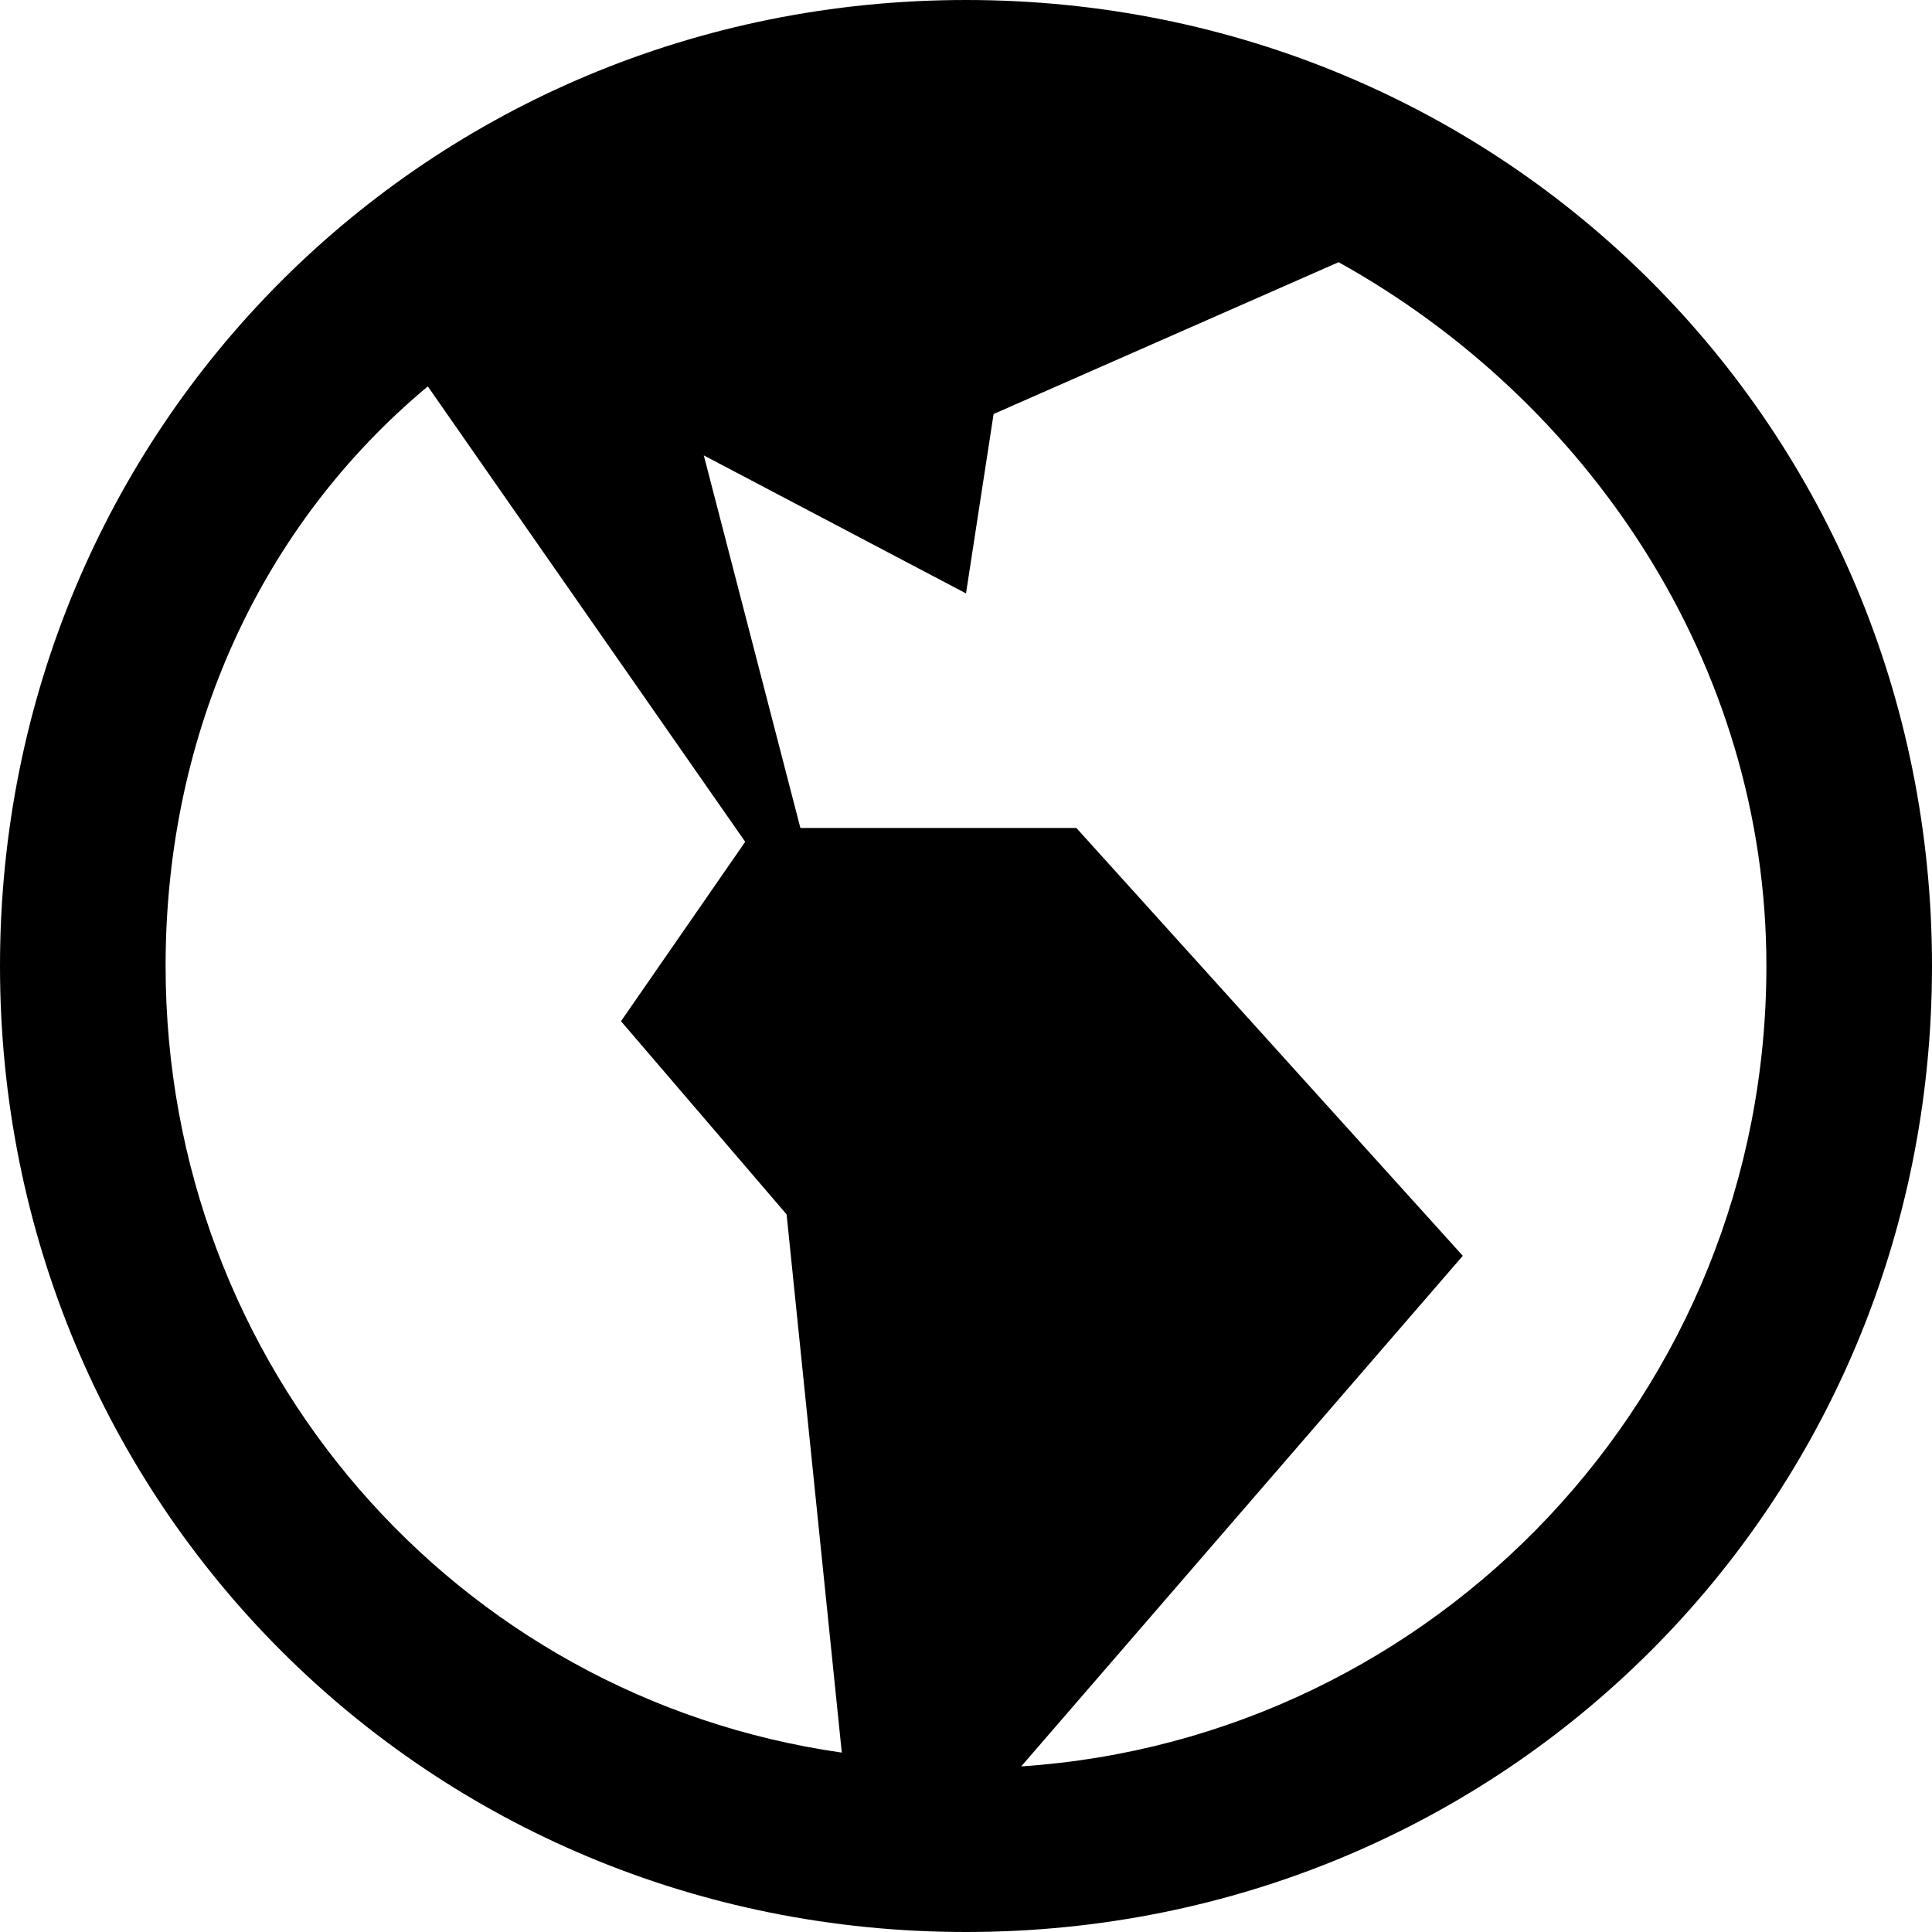
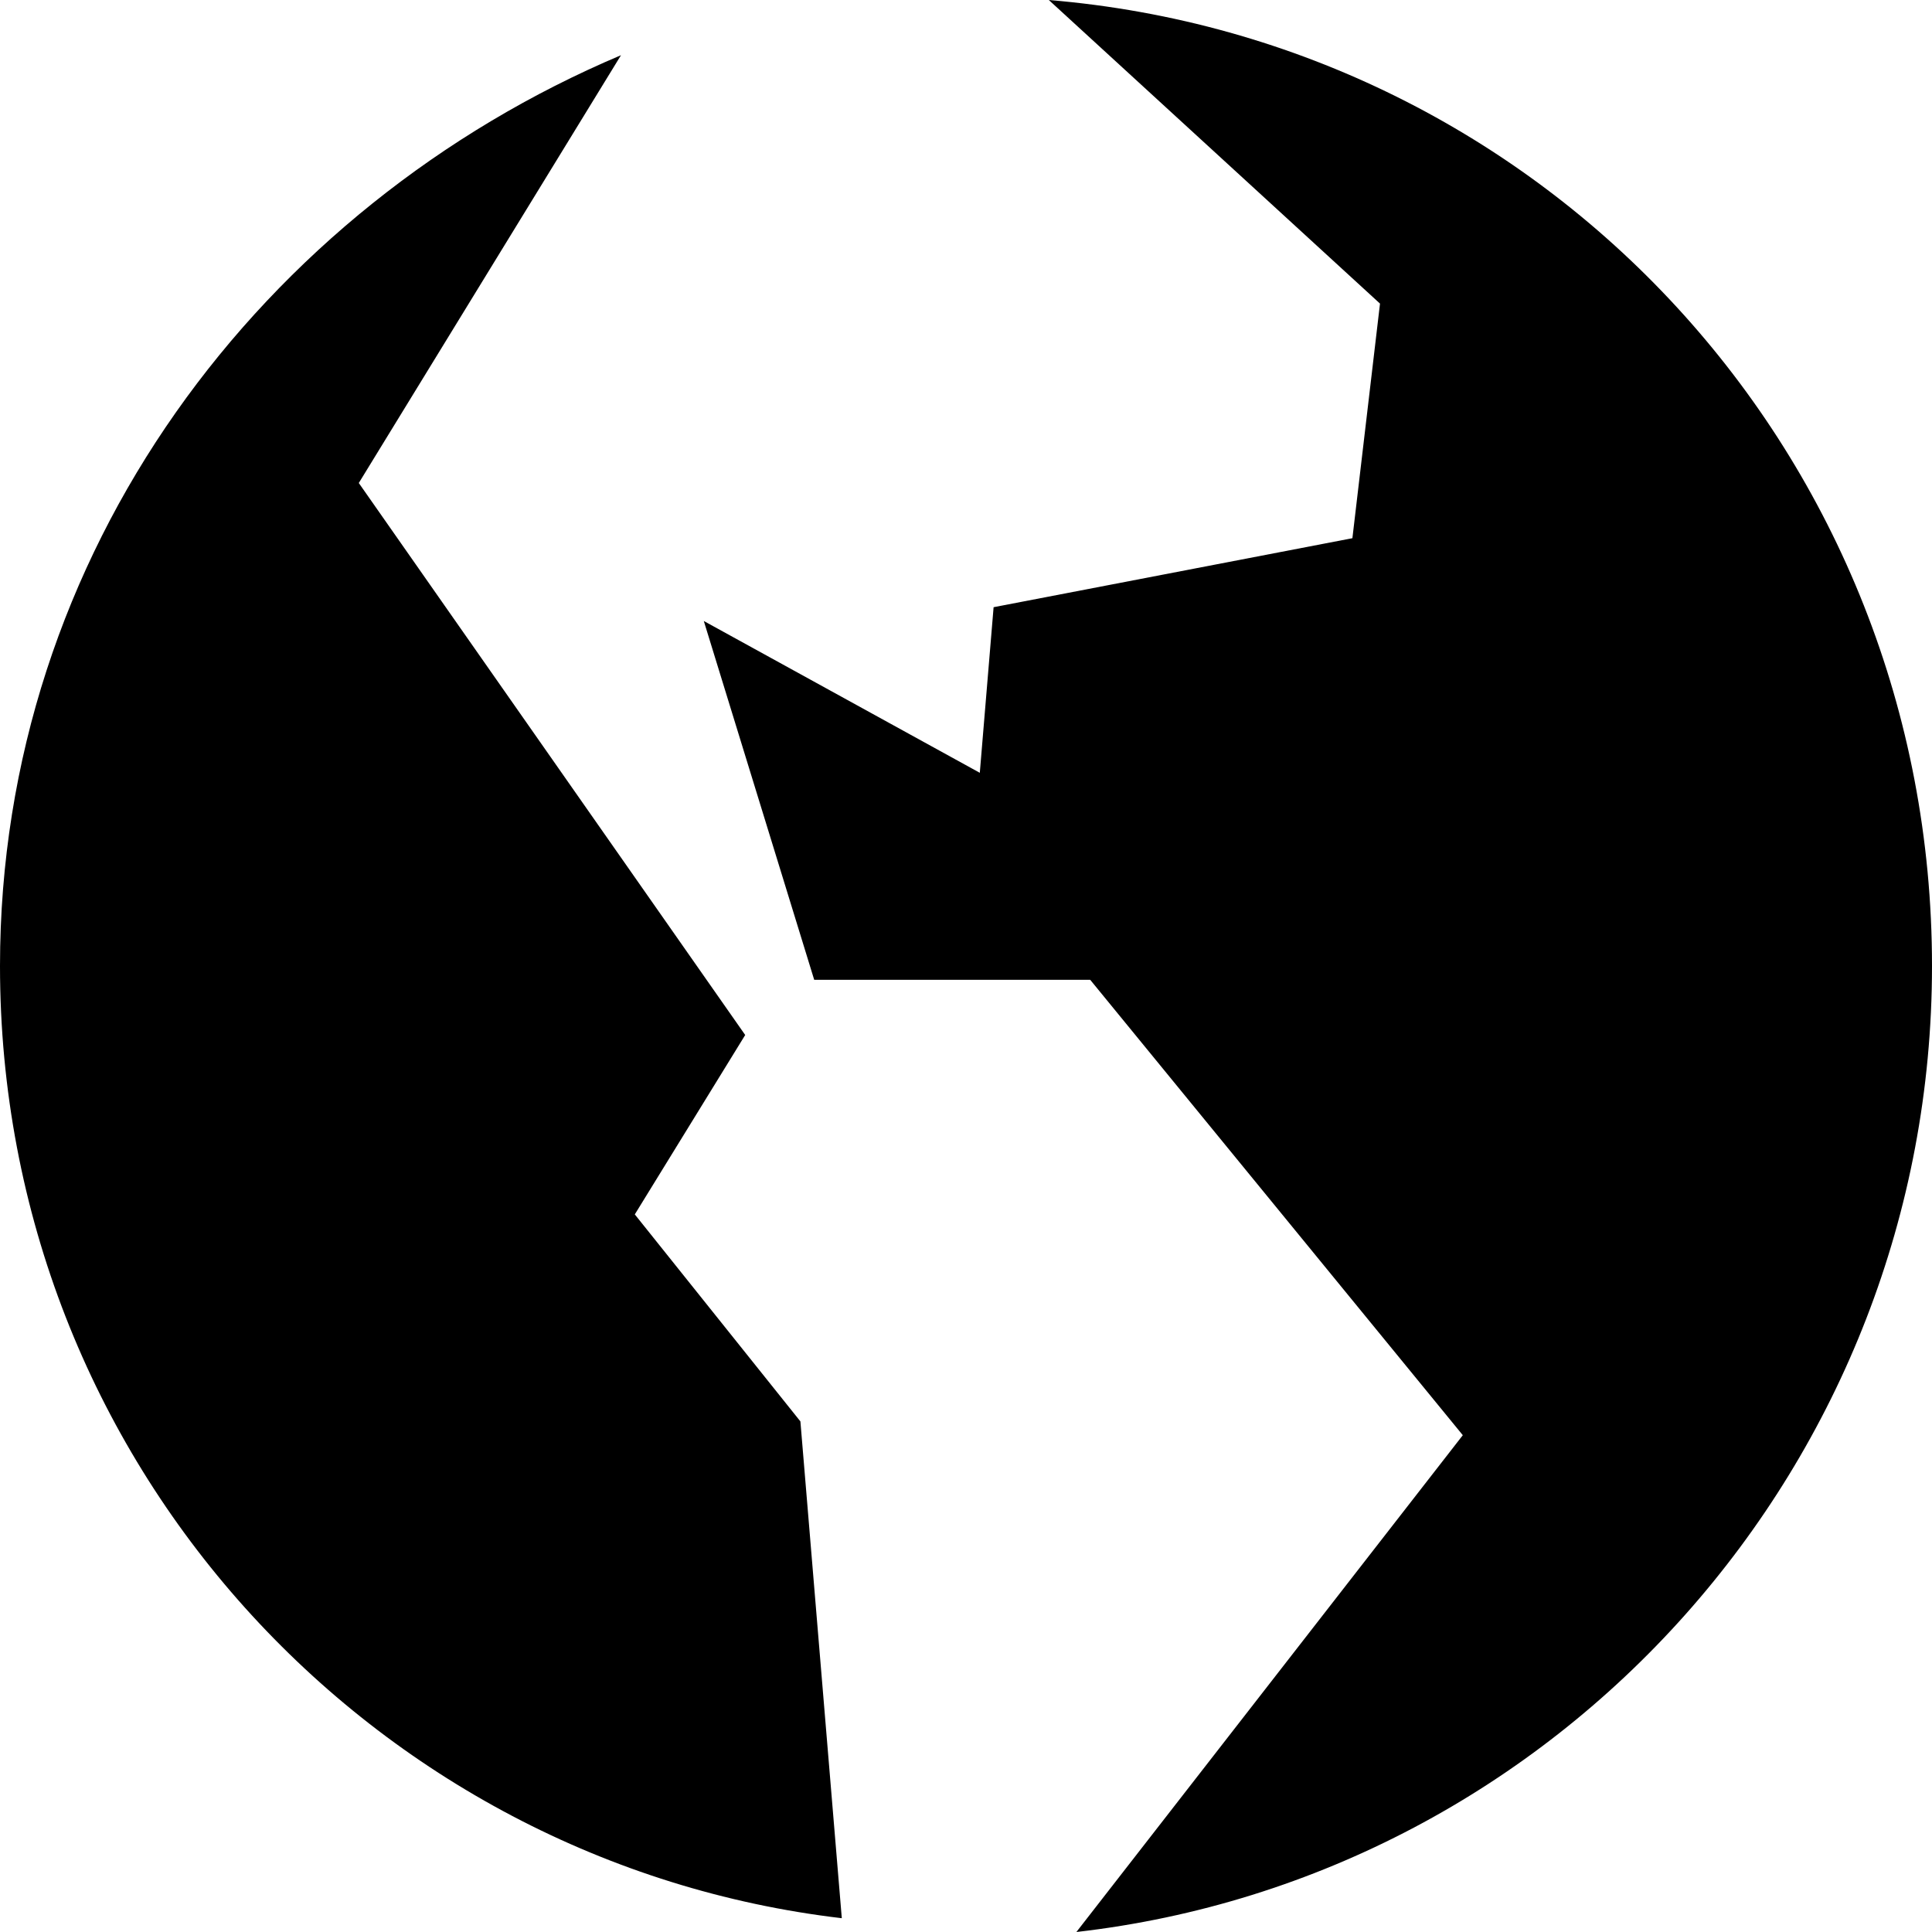
<svg width="14" height="14" viewBox="0 0 14 14">
-   <path d="M7 0C3.1 0 0 3.1 0 7s3.1 7 7 7 7-3.1 7-7-3.1-7-7-7zM1.2 7c0-1.7.7-3.2 1.9-4.2l2.3 3.3-.9 1.3 1.2 1.4.4 3.9C3.3 12.3 1.2 9.9 1.2 7zm6.2 5.8l3.2-3.7L7.8 6h-2l-.7-2.7 1.9 1L7.2 3l2.5-1.1c1.8 1 3.1 2.9 3.1 5.1 0 3.1-2.4 5.6-5.4 5.8z" />
+   <path d="M5.8 10.3L4.6 8.8l.8-1.3-2.8-4L4.5.4C1.9 1.5 0 4 0 7c0 3.6 2.7 6.5 6.1 6.9l-.3-3.6zM7.6 0L10 2.2l-.2 1.7-2.6.5-.1 1.2-2-1.1.8 2.6h2l2.7 3.3L7.8 14c3.5-.4 6.2-3.4 6.2-7 0-3.7-2.8-6.7-6.4-7z" />
</svg>
